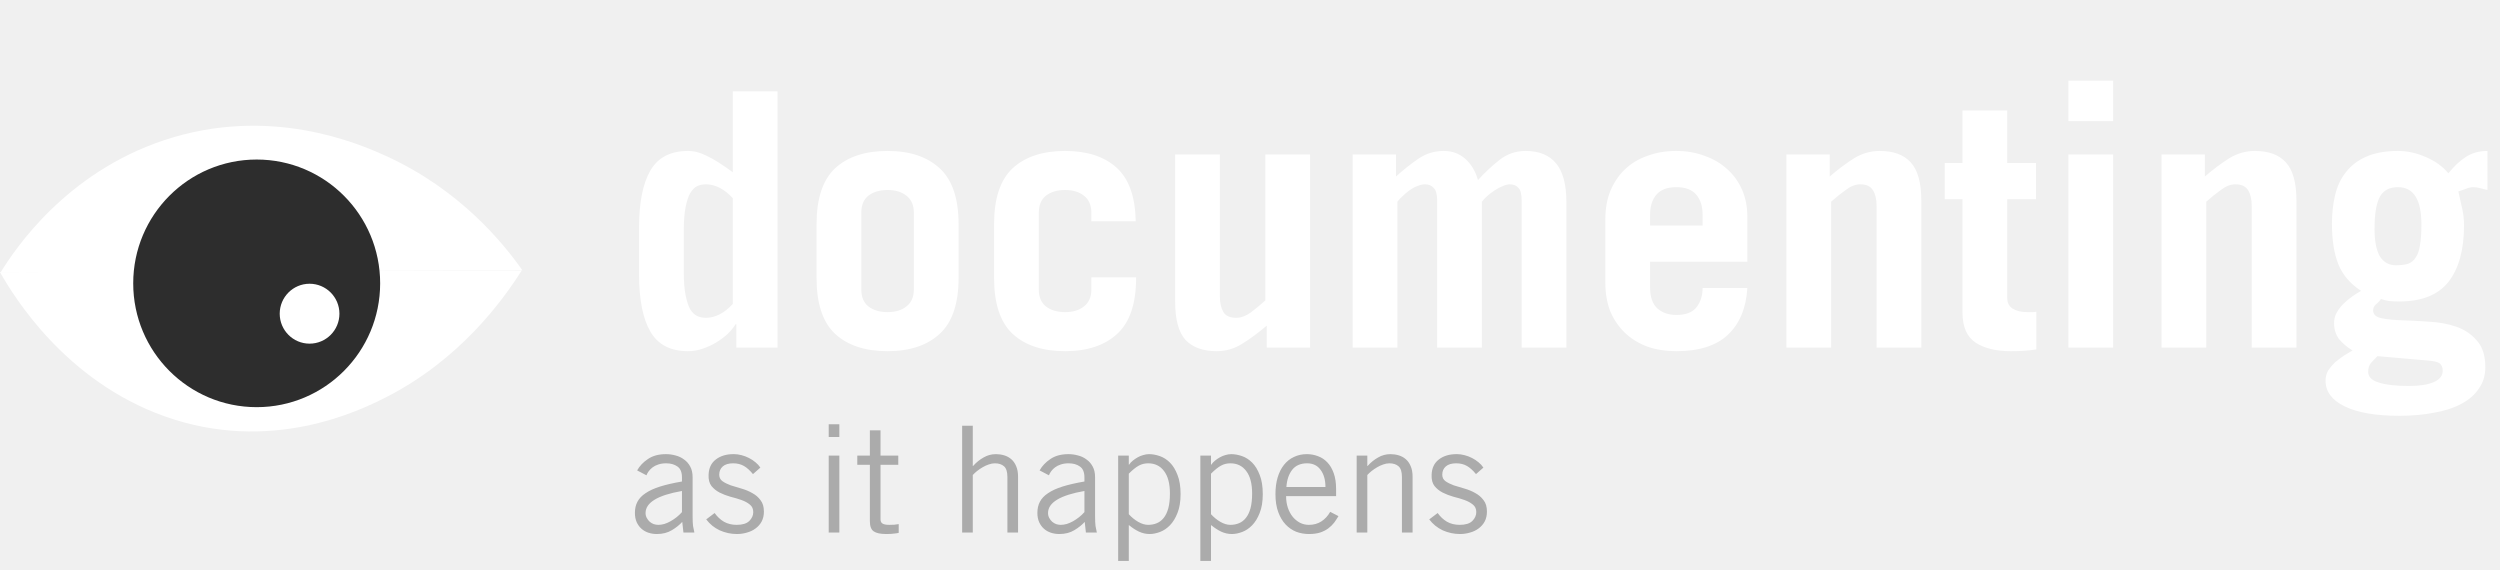
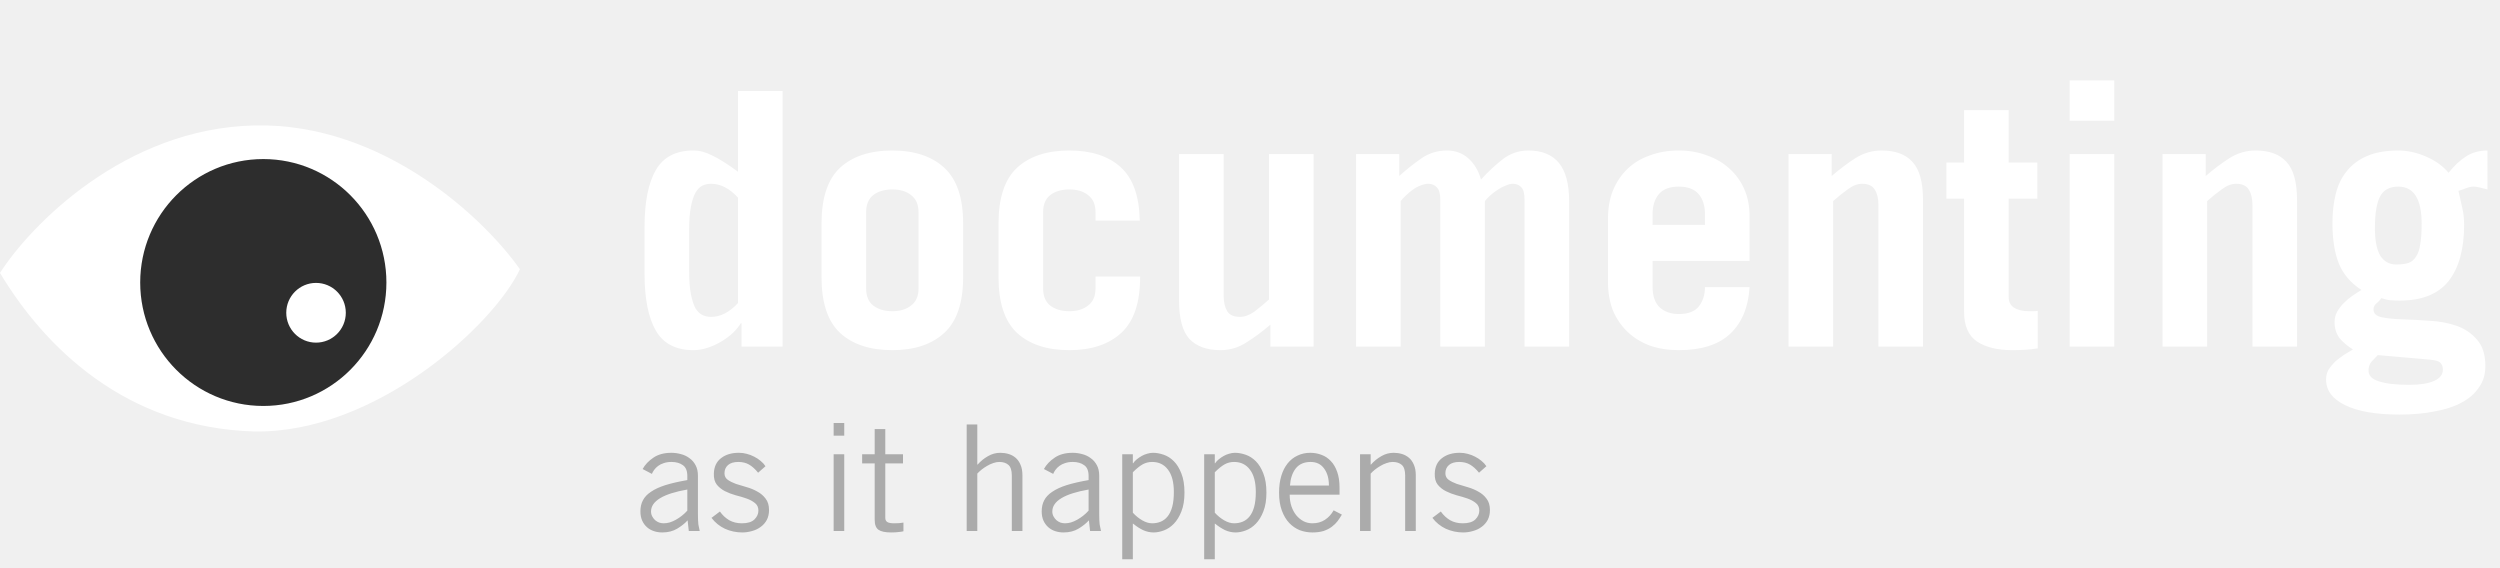
- <svg xmlns="http://www.w3.org/2000/svg" width="338" height="77" viewBox="0 0 338 77" fill="none">
-   <path d="M99.072 26.792C97.92 25.544 96.704 24.92 95.424 24.92C95.008 24.92 94.624 25 94.272 25.16C93.92 25.32 93.6 25.64 93.312 26.12C93.056 26.568 92.848 27.208 92.688 28.04C92.528 28.84 92.448 29.88 92.448 31.16V36.728C92.448 38.04 92.528 39.096 92.688 39.896C92.848 40.696 93.056 41.336 93.312 41.816C93.6 42.264 93.92 42.568 94.272 42.728C94.624 42.888 95.008 42.968 95.424 42.968C96.704 42.968 97.92 42.344 99.072 41.096V26.792ZM99.552 47V43.832H99.456C99.2 44.248 98.848 44.68 98.4 45.128C97.952 45.544 97.44 45.928 96.864 46.28C96.288 46.632 95.664 46.92 94.992 47.144C94.352 47.368 93.696 47.48 93.024 47.48C90.656 47.48 88.96 46.6 87.936 44.84C86.912 43.08 86.4 40.504 86.4 37.112V30.776C86.4 27.384 86.912 24.808 87.936 23.048C88.96 21.288 90.656 20.408 93.024 20.408C93.856 20.408 94.704 20.632 95.568 21.08C96.464 21.496 97.632 22.232 99.072 23.288V12.344L105.12 12.344V47H99.552ZM116.448 39.128C116.448 40.152 116.768 40.92 117.408 41.432C118.08 41.944 118.944 42.2 120 42.2C121.056 42.2 121.904 41.944 122.544 41.432C123.216 40.92 123.552 40.152 123.552 39.128V28.76C123.552 27.736 123.216 26.968 122.544 26.456C121.904 25.944 121.056 25.688 120 25.688C118.944 25.688 118.08 25.944 117.408 26.456C116.768 26.968 116.448 27.736 116.448 28.76V39.128ZM110.4 30.296C110.4 26.84 111.232 24.328 112.896 22.76C114.592 21.192 116.96 20.408 120 20.408C123.008 20.408 125.36 21.192 127.056 22.76C128.752 24.328 129.6 26.84 129.6 30.296V37.592C129.6 41.048 128.752 43.56 127.056 45.128C125.36 46.696 123.008 47.48 120 47.48C116.96 47.48 114.592 46.696 112.896 45.128C111.232 43.56 110.4 41.048 110.4 37.592V30.296ZM147.552 29.912V28.76C147.552 27.736 147.216 26.968 146.544 26.456C145.904 25.944 145.056 25.688 144 25.688C142.944 25.688 142.08 25.944 141.408 26.456C140.768 26.968 140.448 27.736 140.448 28.76V39.128C140.448 40.152 140.768 40.92 141.408 41.432C142.08 41.944 142.944 42.2 144 42.2C145.056 42.2 145.904 41.944 146.544 41.432C147.216 40.92 147.552 40.152 147.552 39.128V37.496L153.6 37.496V37.592C153.6 41.048 152.752 43.56 151.056 45.128C149.36 46.696 147.008 47.48 144 47.48C140.96 47.48 138.592 46.696 136.896 45.128C135.232 43.56 134.4 41.048 134.4 37.592V30.296C134.4 26.84 135.232 24.328 136.896 22.76C138.592 21.192 140.96 20.408 144 20.408C146.976 20.408 149.296 21.16 150.96 22.664C152.624 24.168 153.488 26.584 153.552 29.912H147.552ZM177.12 20.888V47H171.264V44.024C170.144 44.984 169.04 45.8 167.952 46.472C166.896 47.144 165.744 47.48 164.496 47.48C162.64 47.48 161.232 46.968 160.272 45.944C159.344 44.92 158.88 43.192 158.88 40.76V20.888L164.928 20.888V40.088C164.928 40.952 165.088 41.656 165.408 42.2C165.728 42.712 166.304 42.968 167.136 42.968C167.776 42.968 168.432 42.728 169.104 42.248C169.776 41.736 170.432 41.192 171.072 40.616V20.888H177.12ZM182.88 20.888L188.736 20.888V23.864C189.728 22.968 190.736 22.168 191.76 21.464C192.784 20.76 193.936 20.408 195.216 20.408C196.336 20.408 197.296 20.76 198.096 21.464C198.896 22.168 199.472 23.128 199.824 24.344C200.752 23.32 201.728 22.408 202.752 21.608C203.776 20.808 204.944 20.408 206.256 20.408C208.08 20.408 209.456 20.968 210.384 22.088C211.312 23.208 211.776 24.952 211.776 27.32V47H205.728V27.128C205.728 26.264 205.584 25.688 205.296 25.4C205.008 25.08 204.624 24.92 204.144 24.92C203.856 24.92 203.536 25 203.184 25.16C202.832 25.288 202.464 25.48 202.08 25.736C201.728 25.96 201.392 26.216 201.072 26.504C200.784 26.76 200.544 27.016 200.352 27.272V47L194.304 47V27.128C194.304 26.264 194.144 25.688 193.824 25.4C193.536 25.08 193.152 24.92 192.672 24.92C192.352 24.92 192 25 191.616 25.16C191.264 25.288 190.912 25.48 190.56 25.736C190.24 25.96 189.936 26.216 189.648 26.504C189.36 26.76 189.12 27.016 188.928 27.272V47H182.88V20.888ZM230.193 30.488V29.048C230.193 27.896 229.905 26.984 229.329 26.312C228.753 25.64 227.857 25.304 226.641 25.304C225.425 25.304 224.529 25.64 223.953 26.312C223.377 26.984 223.089 27.896 223.089 29.048V30.488L230.193 30.488ZM223.089 35.384V38.84C223.089 40.152 223.425 41.112 224.097 41.72C224.769 42.296 225.617 42.584 226.641 42.584C227.921 42.584 228.833 42.232 229.377 41.528C229.921 40.824 230.193 39.96 230.193 38.936H236.241C236.081 41.656 235.201 43.768 233.601 45.272C232.033 46.744 229.713 47.48 226.641 47.48C225.201 47.48 223.889 47.272 222.705 46.856C221.521 46.408 220.513 45.784 219.681 44.984C218.849 44.184 218.193 43.224 217.713 42.104C217.265 40.952 217.041 39.656 217.041 38.216V29.672C217.041 28.232 217.265 26.952 217.713 25.832C218.193 24.68 218.849 23.704 219.681 22.904C220.513 22.104 221.521 21.496 222.705 21.08C223.889 20.632 225.201 20.408 226.641 20.408C228.049 20.408 229.329 20.632 230.481 21.08C231.665 21.496 232.673 22.088 233.505 22.856C234.369 23.624 235.041 24.552 235.521 25.64C236.001 26.728 236.241 27.944 236.241 29.288V35.384H223.089ZM241.521 47V20.888H247.377V23.864C248.497 22.904 249.585 22.088 250.641 21.416C251.729 20.744 252.897 20.408 254.145 20.408C256.001 20.408 257.393 20.92 258.321 21.944C259.281 22.968 259.761 24.696 259.761 27.128V47H253.713V27.8C253.713 26.936 253.553 26.248 253.233 25.736C252.913 25.192 252.337 24.92 251.505 24.92C250.865 24.92 250.209 25.176 249.537 25.688C248.865 26.168 248.209 26.696 247.569 27.272V47H241.521ZM262.929 26.936V22.04H265.329V14.936L271.377 14.936V22.04L275.265 22.04V26.936L271.377 26.936V40.28C271.377 40.92 271.617 41.4 272.097 41.72C272.609 42.04 273.281 42.2 274.113 42.2C274.337 42.2 274.545 42.2 274.737 42.2C274.929 42.2 275.121 42.184 275.313 42.152V47.24C274.737 47.336 274.161 47.4 273.585 47.432C273.009 47.464 272.433 47.48 271.857 47.48C269.873 47.48 268.289 47.096 267.105 46.328C265.921 45.528 265.329 44.184 265.329 42.296V26.936H262.929ZM279.648 16.376V10.904H285.696V16.376H279.648ZM285.696 20.888V47L279.648 47V20.888H285.696ZM292.239 47V20.888L298.095 20.888V23.864C299.215 22.904 300.303 22.088 301.359 21.416C302.447 20.744 303.615 20.408 304.863 20.408C306.719 20.408 308.111 20.92 309.039 21.944C309.999 22.968 310.479 24.696 310.479 27.128V47H304.431V27.8C304.431 26.936 304.271 26.248 303.951 25.736C303.631 25.192 303.055 24.92 302.223 24.92C301.583 24.92 300.927 25.176 300.255 25.688C299.583 26.168 298.927 26.696 298.287 27.272V47H292.239ZM321.423 48.152C321.103 48.472 320.815 48.776 320.559 49.064C320.303 49.384 320.175 49.784 320.175 50.264C320.175 50.936 320.639 51.416 321.567 51.704C322.527 52.024 323.903 52.184 325.695 52.184C327.135 52.184 328.255 52.008 329.055 51.656C329.855 51.304 330.255 50.792 330.255 50.12C330.255 49.672 330.111 49.336 329.823 49.112C329.567 48.92 328.975 48.792 328.047 48.728L321.423 48.152ZM327.375 30.344C327.375 26.984 326.319 25.304 324.207 25.304C323.055 25.304 322.239 25.736 321.759 26.6C321.279 27.464 321.039 28.92 321.039 30.968C321.039 32.6 321.279 33.832 321.759 34.664C322.271 35.464 322.991 35.864 323.919 35.864C324.559 35.864 325.103 35.8 325.551 35.672C325.999 35.512 326.351 35.224 326.607 34.808C326.895 34.392 327.087 33.832 327.183 33.128C327.311 32.424 327.375 31.496 327.375 30.344ZM336.303 25.688C336.047 25.624 335.727 25.544 335.343 25.448C334.991 25.352 334.687 25.304 334.431 25.304C334.111 25.304 333.791 25.368 333.471 25.496C333.151 25.624 332.783 25.752 332.367 25.88C332.559 26.744 332.735 27.528 332.895 28.232C333.055 28.936 333.135 29.688 333.135 30.488C333.135 33.784 332.431 36.328 331.023 38.12C329.615 39.88 327.407 40.76 324.399 40.76C323.951 40.76 323.535 40.744 323.151 40.712C322.767 40.68 322.351 40.584 321.903 40.424C321.743 40.68 321.519 40.92 321.231 41.144C320.975 41.368 320.847 41.64 320.847 41.96C320.847 42.504 321.215 42.856 321.951 43.016C322.719 43.176 323.663 43.272 324.783 43.304C325.903 43.336 327.119 43.4 328.431 43.496C329.743 43.56 330.959 43.784 332.079 44.168C333.199 44.552 334.127 45.176 334.863 46.04C335.631 46.872 336.015 48.072 336.015 49.64C336.015 50.76 335.727 51.72 335.151 52.52C334.607 53.352 333.823 54.04 332.799 54.584C331.807 55.128 330.591 55.528 329.151 55.784C327.743 56.072 326.159 56.216 324.399 56.216C321.167 56.216 318.687 55.784 316.959 54.92C315.263 54.088 314.415 52.936 314.415 51.464C314.415 50.984 314.527 50.536 314.751 50.12C315.007 49.736 315.311 49.368 315.663 49.016C316.047 48.696 316.447 48.392 316.863 48.104C317.311 47.848 317.711 47.608 318.063 47.384C317.327 46.936 316.719 46.424 316.239 45.848C315.791 45.24 315.567 44.52 315.567 43.688C315.567 43.176 315.679 42.712 315.903 42.296C316.159 41.848 316.463 41.448 316.815 41.096C317.199 40.712 317.599 40.376 318.015 40.088C318.431 39.8 318.831 39.544 319.215 39.32C317.743 38.36 316.719 37.16 316.143 35.72C315.567 34.28 315.279 32.456 315.279 30.248C315.279 28.84 315.423 27.544 315.711 26.36C315.999 25.144 316.495 24.104 317.199 23.24C317.903 22.344 318.815 21.656 319.935 21.176C321.087 20.664 322.511 20.408 324.207 20.408C325.455 20.408 326.703 20.68 327.951 21.224C329.231 21.768 330.255 22.504 331.023 23.432C331.791 22.472 332.575 21.736 333.375 21.224C334.207 20.68 335.183 20.408 336.303 20.408V25.688Z" fill="white" />
-   <path d="M92.2 66.38C88.92 66.953 87.28 67.947 87.28 69.36C87.28 69.6 87.333 69.82 87.44 70.02C87.547 70.22 87.68 70.393 87.84 70.54C88 70.673 88.18 70.78 88.38 70.86C88.593 70.927 88.8 70.96 89 70.96C89.253 70.96 89.527 70.92 89.82 70.84C90.113 70.747 90.4 70.62 90.68 70.46C90.96 70.3 91.227 70.12 91.48 69.92C91.747 69.707 91.987 69.48 92.2 69.24V66.38ZM86.14 63.6C86.473 63 86.96 62.487 87.6 62.06C88.24 61.62 89.053 61.4 90.04 61.4C90.48 61.4 90.913 61.46 91.34 61.58C91.767 61.687 92.147 61.867 92.48 62.12C92.827 62.36 93.107 62.68 93.32 63.08C93.533 63.467 93.64 63.947 93.64 64.52V69.76C93.64 70.333 93.66 70.787 93.7 71.12C93.753 71.44 93.813 71.733 93.88 72H92.4L92.24 70.56C91.88 70.96 91.413 71.333 90.84 71.68C90.267 72.027 89.587 72.2 88.8 72.2C88.4 72.2 88.02 72.14 87.66 72.02C87.3 71.9 86.987 71.72 86.72 71.48C86.453 71.24 86.24 70.947 86.08 70.6C85.92 70.24 85.84 69.82 85.84 69.34C85.84 68.767 85.953 68.267 86.18 67.84C86.407 67.4 86.773 67.013 87.28 66.68C87.787 66.333 88.44 66.033 89.24 65.78C90.053 65.527 91.04 65.3 92.2 65.1V64.54C92.2 63.847 92 63.36 91.6 63.08C91.2 62.787 90.687 62.64 90.06 62.64C89.66 62.64 89.307 62.693 89 62.8C88.707 62.893 88.453 63.02 88.24 63.18C88.027 63.34 87.847 63.52 87.7 63.72C87.567 63.907 87.467 64.087 87.4 64.26L86.14 63.6ZM96.62 69.36C96.967 69.853 97.387 70.247 97.88 70.54C98.373 70.82 98.947 70.96 99.6 70.96C100.373 70.96 100.94 70.787 101.3 70.44C101.66 70.08 101.84 69.68 101.84 69.24C101.84 68.8 101.687 68.46 101.38 68.22C101.073 67.967 100.693 67.76 100.24 67.6C99.787 67.44 99.293 67.293 98.76 67.16C98.24 67.013 97.753 66.827 97.3 66.6C96.86 66.373 96.493 66.08 96.2 65.72C95.907 65.347 95.773 64.84 95.8 64.2C95.827 63.293 96.153 62.6 96.78 62.12C97.42 61.627 98.24 61.387 99.24 61.4C99.573 61.4 99.913 61.447 100.26 61.54C100.62 61.633 100.953 61.76 101.26 61.92C101.58 62.08 101.873 62.273 102.14 62.5C102.407 62.713 102.627 62.953 102.8 63.22L101.8 64.1C101.4 63.607 100.993 63.24 100.58 63C100.167 62.76 99.68 62.64 99.12 62.64C98.507 62.64 98.04 62.78 97.72 63.06C97.4 63.34 97.24 63.713 97.24 64.18C97.24 64.553 97.387 64.847 97.68 65.06C97.987 65.273 98.36 65.46 98.8 65.62C99.253 65.767 99.74 65.913 100.26 66.06C100.78 66.207 101.26 66.407 101.7 66.66C102.153 66.9 102.527 67.22 102.82 67.62C103.127 68.007 103.28 68.52 103.28 69.16C103.28 69.667 103.18 70.113 102.98 70.5C102.78 70.873 102.507 71.187 102.16 71.44C101.827 71.693 101.44 71.88 101 72C100.56 72.133 100.107 72.2 99.64 72.2C98.827 72.2 98.047 72.033 97.3 71.7C96.567 71.353 95.96 70.86 95.48 70.22L96.62 69.36ZM113.48 57.36V59.08H112.04V57.36H113.48ZM112.04 61.6L113.48 61.6V72H112.04V61.6ZM117.607 61.6V58.18H119.047V61.6H121.447V62.84H119.047V70.24C119.047 70.48 119.134 70.66 119.307 70.78C119.494 70.9 119.8 70.96 120.227 70.96C120.467 70.96 120.694 70.953 120.907 70.94C121.12 70.913 121.32 70.887 121.507 70.86V72.04C121.374 72.08 121.167 72.113 120.887 72.14C120.607 72.18 120.254 72.2 119.827 72.2C119.04 72.2 118.474 72.08 118.127 71.84C117.78 71.6 117.607 71.147 117.607 70.48V62.84H115.907V61.6H117.607ZM131.521 57.56V63H131.561C131.974 62.533 132.441 62.153 132.961 61.86C133.481 61.553 134.041 61.4 134.641 61.4C135.027 61.4 135.401 61.453 135.761 61.56C136.121 61.667 136.441 61.84 136.721 62.08C137.001 62.32 137.221 62.633 137.381 63.02C137.554 63.407 137.641 63.88 137.641 64.44V72H136.201V64.48C136.201 63.787 136.047 63.307 135.741 63.04C135.434 62.773 135.021 62.64 134.501 62.64C134.234 62.64 133.954 62.693 133.661 62.8C133.381 62.893 133.107 63.02 132.841 63.18C132.587 63.327 132.341 63.493 132.101 63.68C131.874 63.867 131.681 64.047 131.521 64.22V72H130.081V57.56H131.521ZM146.614 66.38C143.334 66.953 141.694 67.947 141.694 69.36C141.694 69.6 141.747 69.82 141.854 70.02C141.961 70.22 142.094 70.393 142.254 70.54C142.414 70.673 142.594 70.78 142.794 70.86C143.007 70.927 143.214 70.96 143.414 70.96C143.667 70.96 143.941 70.92 144.234 70.84C144.527 70.747 144.814 70.62 145.094 70.46C145.374 70.3 145.641 70.12 145.894 69.92C146.161 69.707 146.401 69.48 146.614 69.24V66.38ZM140.554 63.6C140.887 63 141.374 62.487 142.014 62.06C142.654 61.62 143.467 61.4 144.454 61.4C144.894 61.4 145.327 61.46 145.754 61.58C146.181 61.687 146.561 61.867 146.894 62.12C147.241 62.36 147.521 62.68 147.734 63.08C147.947 63.467 148.054 63.947 148.054 64.52V69.76C148.054 70.333 148.074 70.787 148.114 71.12C148.167 71.44 148.227 71.733 148.294 72H146.814L146.654 70.56C146.294 70.96 145.827 71.333 145.254 71.68C144.681 72.027 144.001 72.2 143.214 72.2C142.814 72.2 142.434 72.14 142.074 72.02C141.714 71.9 141.401 71.72 141.134 71.48C140.867 71.24 140.654 70.947 140.494 70.6C140.334 70.24 140.254 69.82 140.254 69.34C140.254 68.767 140.367 68.267 140.594 67.84C140.821 67.4 141.187 67.013 141.694 66.68C142.201 66.333 142.854 66.033 143.654 65.78C144.467 65.527 145.454 65.3 146.614 65.1V64.54C146.614 63.847 146.414 63.36 146.014 63.08C145.614 62.787 145.101 62.64 144.474 62.64C144.074 62.64 143.721 62.693 143.414 62.8C143.121 62.893 142.867 63.02 142.654 63.18C142.441 63.34 142.261 63.52 142.114 63.72C141.981 63.907 141.881 64.087 141.814 64.26L140.554 63.6ZM152.614 69.52C153.001 69.947 153.427 70.293 153.894 70.56C154.361 70.827 154.807 70.96 155.234 70.96C155.647 70.96 156.034 70.887 156.394 70.74C156.754 70.593 157.067 70.353 157.334 70.02C157.601 69.687 157.807 69.253 157.954 68.72C158.101 68.173 158.174 67.507 158.174 66.72C158.174 65.387 157.907 64.373 157.374 63.68C156.854 62.987 156.141 62.64 155.234 62.64C154.767 62.64 154.341 62.747 153.954 62.96C153.567 63.173 153.121 63.533 152.614 64.04V69.52ZM151.174 75.84V61.6H152.614V62.82H152.654C152.787 62.62 152.954 62.44 153.154 62.28C153.367 62.107 153.594 61.953 153.834 61.82C154.074 61.687 154.321 61.587 154.574 61.52C154.841 61.44 155.101 61.4 155.354 61.4C155.807 61.4 156.287 61.487 156.794 61.66C157.301 61.833 157.761 62.127 158.174 62.54C158.587 62.953 158.927 63.507 159.194 64.2C159.474 64.893 159.614 65.76 159.614 66.8C159.614 67.813 159.474 68.667 159.194 69.36C158.927 70.04 158.587 70.593 158.174 71.02C157.774 71.433 157.327 71.733 156.834 71.92C156.341 72.107 155.874 72.2 155.434 72.2C154.941 72.2 154.461 72.093 153.994 71.88C153.527 71.653 153.094 71.373 152.694 71.04L152.614 71V75.84H151.174ZM163.727 69.52C164.114 69.947 164.541 70.293 165.007 70.56C165.474 70.827 165.921 70.96 166.347 70.96C166.761 70.96 167.147 70.887 167.507 70.74C167.867 70.593 168.181 70.353 168.447 70.02C168.714 69.687 168.921 69.253 169.067 68.72C169.214 68.173 169.287 67.507 169.287 66.72C169.287 65.387 169.021 64.373 168.487 63.68C167.967 62.987 167.254 62.64 166.347 62.64C165.881 62.64 165.454 62.747 165.067 62.96C164.681 63.173 164.234 63.533 163.727 64.04V69.52ZM162.287 75.84V61.6H163.727V62.82H163.767C163.901 62.62 164.067 62.44 164.267 62.28C164.481 62.107 164.707 61.953 164.947 61.82C165.187 61.687 165.434 61.587 165.687 61.52C165.954 61.44 166.214 61.4 166.467 61.4C166.921 61.4 167.401 61.487 167.907 61.66C168.414 61.833 168.874 62.127 169.287 62.54C169.701 62.953 170.041 63.507 170.307 64.2C170.587 64.893 170.727 65.76 170.727 66.8C170.727 67.813 170.587 68.667 170.307 69.36C170.041 70.04 169.701 70.593 169.287 71.02C168.887 71.433 168.441 71.733 167.947 71.92C167.454 72.107 166.987 72.2 166.547 72.2C166.054 72.2 165.574 72.093 165.107 71.88C164.641 71.653 164.207 71.373 163.807 71.04L163.727 71V75.84H162.287ZM179.201 65.84C179.201 64.88 178.981 64.107 178.541 63.52C178.114 62.933 177.507 62.64 176.721 62.64C175.841 62.64 175.167 62.933 174.701 63.52C174.247 64.107 173.987 64.88 173.921 65.84H179.201ZM180.961 69.78C180.787 70.073 180.594 70.367 180.381 70.66C180.167 70.94 179.901 71.2 179.581 71.44C179.274 71.667 178.907 71.853 178.481 72C178.054 72.133 177.547 72.2 176.961 72.2C176.374 72.2 175.807 72.1 175.261 71.9C174.727 71.687 174.247 71.36 173.821 70.92C173.407 70.48 173.074 69.92 172.821 69.24C172.567 68.56 172.441 67.747 172.441 66.8C172.441 65.96 172.541 65.207 172.741 64.54C172.941 63.873 173.227 63.307 173.601 62.84C173.974 62.373 174.421 62.02 174.941 61.78C175.461 61.527 176.041 61.4 176.681 61.4C177.214 61.4 177.721 61.493 178.201 61.68C178.681 61.853 179.101 62.133 179.461 62.52C179.821 62.893 180.107 63.38 180.321 63.98C180.534 64.58 180.641 65.293 180.641 66.12V67.08H173.881C173.881 67.653 173.961 68.18 174.121 68.66C174.281 69.127 174.501 69.533 174.781 69.88C175.061 70.213 175.387 70.48 175.761 70.68C176.134 70.867 176.534 70.96 176.961 70.96C177.601 70.96 178.161 70.807 178.641 70.5C179.134 70.18 179.534 69.747 179.841 69.2L180.961 69.78ZM184.861 61.6V63H184.901C185.314 62.533 185.781 62.153 186.301 61.86C186.821 61.553 187.381 61.4 187.981 61.4C188.367 61.4 188.741 61.453 189.101 61.56C189.461 61.667 189.781 61.84 190.061 62.08C190.341 62.32 190.561 62.633 190.721 63.02C190.894 63.407 190.981 63.88 190.981 64.44V72H189.541V64.48C189.541 63.787 189.387 63.307 189.081 63.04C188.774 62.773 188.361 62.64 187.841 62.64C187.574 62.64 187.294 62.693 187.001 62.8C186.721 62.893 186.447 63.02 186.181 63.18C185.927 63.327 185.681 63.493 185.441 63.68C185.214 63.867 185.021 64.047 184.861 64.22V72H183.421V61.6H184.861ZM194.374 69.36C194.721 69.853 195.141 70.247 195.634 70.54C196.127 70.82 196.701 70.96 197.354 70.96C198.127 70.96 198.694 70.787 199.054 70.44C199.414 70.08 199.594 69.68 199.594 69.24C199.594 68.8 199.441 68.46 199.134 68.22C198.827 67.967 198.447 67.76 197.994 67.6C197.541 67.44 197.047 67.293 196.514 67.16C195.994 67.013 195.507 66.827 195.054 66.6C194.614 66.373 194.247 66.08 193.954 65.72C193.661 65.347 193.527 64.84 193.554 64.2C193.581 63.293 193.907 62.6 194.534 62.12C195.174 61.627 195.994 61.387 196.994 61.4C197.327 61.4 197.667 61.447 198.014 61.54C198.374 61.633 198.707 61.76 199.014 61.92C199.334 62.08 199.627 62.273 199.894 62.5C200.161 62.713 200.381 62.953 200.554 63.22L199.554 64.1C199.154 63.607 198.747 63.24 198.334 63C197.921 62.76 197.434 62.64 196.874 62.64C196.261 62.64 195.794 62.78 195.474 63.06C195.154 63.34 194.994 63.713 194.994 64.18C194.994 64.553 195.141 64.847 195.434 65.06C195.741 65.273 196.114 65.46 196.554 65.62C197.007 65.767 197.494 65.913 198.014 66.06C198.534 66.207 199.014 66.407 199.454 66.66C199.907 66.9 200.281 67.22 200.574 67.62C200.881 68.007 201.034 68.52 201.034 69.16C201.034 69.667 200.934 70.113 200.734 70.5C200.534 70.873 200.261 71.187 199.914 71.44C199.581 71.693 199.194 71.88 198.754 72C198.314 72.133 197.861 72.2 197.394 72.2C196.581 72.2 195.801 72.033 195.054 71.7C194.321 71.353 193.714 70.86 193.234 70.22L194.374 69.36Z" fill="#ABABAB" />
-   <path d="M0.066 36.858C2.008 33.693 8.854 23.41 22.157 18.966C36.462 14.187 48.493 19.413 52.149 21.072C62.202 25.631 68.059 32.9 70.62 36.531" fill="white" />
-   <path d="M0 36.796C1.966 40.259 8.888 51.502 22.221 56.274C36.559 61.406 48.547 55.561 52.19 53.708C62.205 48.613 68.006 40.575 70.537 36.562" fill="white" />
-   <path d="M34.704 52.6C42.572 52.6 48.949 46.201 48.949 38.308C48.949 30.415 42.572 24.017 34.704 24.017C26.837 24.017 20.459 30.415 20.459 38.308C20.459 46.201 26.837 52.6 34.704 52.6Z" fill="#2D2D2D" stroke="#2D2D2D" stroke-width="4.896" stroke-miterlimit="10" />
-   <path d="M34.494 46.426C39.104 46.426 42.841 42.677 42.841 38.052C42.841 33.428 39.104 29.678 34.494 29.678C29.884 29.678 26.148 33.428 26.148 38.052C26.148 42.677 29.884 46.426 34.494 46.426Z" fill="#2D2D2D" />
-   <path d="M41.854 46.462C44.084 46.462 45.891 44.649 45.891 42.412C45.891 40.175 44.084 38.362 41.854 38.362C39.625 38.362 37.817 40.175 37.817 42.412C37.817 44.649 39.625 46.462 41.854 46.462Z" fill="white" />
+ <svg xmlns="http://www.w3.org/2000/svg" width="339" height="77" viewBox="0 0 339 77" fill="none">
+   <path d="M100.072 26.792C98.92 25.544 97.704 24.92 96.424 24.92C96.008 24.92 95.624 25 95.272 25.16C94.92 25.32 94.6 25.64 94.312 26.12C94.056 26.568 93.848 27.208 93.688 28.04C93.528 28.84 93.448 29.88 93.448 31.16V36.728C93.448 38.04 93.528 39.096 93.688 39.896C93.848 40.696 94.056 41.336 94.312 41.816C94.6 42.264 94.92 42.568 95.272 42.728C95.624 42.888 96.008 42.968 96.424 42.968C97.704 42.968 98.92 42.344 100.072 41.096V26.792ZM100.552 47V43.832H100.456C100.2 44.248 99.848 44.68 99.4 45.128C98.952 45.544 98.44 45.928 97.864 46.28C97.288 46.632 96.664 46.92 95.992 47.144C95.352 47.368 94.696 47.48 94.024 47.48C91.656 47.48 89.96 46.6 88.936 44.84C87.912 43.08 87.4 40.504 87.4 37.112V30.776C87.4 27.384 87.912 24.808 88.936 23.048C89.96 21.288 91.656 20.408 94.024 20.408C94.856 20.408 95.704 20.632 96.568 21.08C97.464 21.496 98.632 22.232 100.072 23.288V12.344L106.12 12.344V47H100.552ZM117.448 39.128C117.448 40.152 117.768 40.92 118.408 41.432C119.08 41.944 119.944 42.2 121 42.2C122.056 42.2 122.904 41.944 123.544 41.432C124.216 40.92 124.552 40.152 124.552 39.128V28.76C124.552 27.736 124.216 26.968 123.544 26.456C122.904 25.944 122.056 25.688 121 25.688C119.944 25.688 119.08 25.944 118.408 26.456C117.768 26.968 117.448 27.736 117.448 28.76V39.128ZM111.4 30.296C111.4 26.84 112.232 24.328 113.896 22.76C115.592 21.192 117.96 20.408 121 20.408C124.008 20.408 126.36 21.192 128.056 22.76C129.752 24.328 130.6 26.84 130.6 30.296V37.592C130.6 41.048 129.752 43.56 128.056 45.128C126.36 46.696 124.008 47.48 121 47.48C117.96 47.48 115.592 46.696 113.896 45.128C112.232 43.56 111.4 41.048 111.4 37.592V30.296ZM148.552 29.912V28.76C148.552 27.736 148.216 26.968 147.544 26.456C146.904 25.944 146.056 25.688 145 25.688C143.944 25.688 143.08 25.944 142.408 26.456C141.768 26.968 141.448 27.736 141.448 28.76V39.128C141.448 40.152 141.768 40.92 142.408 41.432C143.08 41.944 143.944 42.2 145 42.2C146.056 42.2 146.904 41.944 147.544 41.432C148.216 40.92 148.552 40.152 148.552 39.128V37.496L154.6 37.496V37.592C154.6 41.048 153.752 43.56 152.056 45.128C150.36 46.696 148.008 47.48 145 47.48C141.96 47.48 139.592 46.696 137.896 45.128C136.232 43.56 135.4 41.048 135.4 37.592V30.296C135.4 26.84 136.232 24.328 137.896 22.76C139.592 21.192 141.96 20.408 145 20.408C147.976 20.408 150.296 21.16 151.96 22.664C153.624 24.168 154.488 26.584 154.552 29.912H148.552ZM178.12 20.888V47H172.264V44.024C171.144 44.984 170.04 45.8 168.952 46.472C167.896 47.144 166.744 47.48 165.496 47.48C163.64 47.48 162.232 46.968 161.272 45.944C160.344 44.92 159.88 43.192 159.88 40.76V20.888L165.928 20.888V40.088C165.928 40.952 166.088 41.656 166.408 42.2C166.728 42.712 167.304 42.968 168.136 42.968C168.776 42.968 169.432 42.728 170.104 42.248C170.776 41.736 171.432 41.192 172.072 40.616V20.888H178.12ZM183.88 20.888L189.736 20.888V23.864C190.728 22.968 191.736 22.168 192.76 21.464C193.784 20.76 194.936 20.408 196.216 20.408C197.336 20.408 198.296 20.76 199.096 21.464C199.896 22.168 200.472 23.128 200.824 24.344C201.752 23.32 202.728 22.408 203.752 21.608C204.776 20.808 205.944 20.408 207.256 20.408C209.08 20.408 210.456 20.968 211.384 22.088C212.312 23.208 212.776 24.952 212.776 27.32V47H206.728V27.128C206.728 26.264 206.584 25.688 206.296 25.4C206.008 25.08 205.624 24.92 205.144 24.92C204.856 24.92 204.536 25 204.184 25.16C203.832 25.288 203.464 25.48 203.08 25.736C202.728 25.96 202.392 26.216 202.072 26.504C201.784 26.76 201.544 27.016 201.352 27.272V47L195.304 47V27.128C195.304 26.264 195.144 25.688 194.824 25.4C194.536 25.08 194.152 24.92 193.672 24.92C193.352 24.92 193 25 192.616 25.16C192.264 25.288 191.912 25.48 191.56 25.736C191.24 25.96 190.936 26.216 190.648 26.504C190.36 26.76 190.12 27.016 189.928 27.272V47H183.88V20.888ZM231.193 30.488V29.048C231.193 27.896 230.905 26.984 230.329 26.312C229.753 25.64 228.857 25.304 227.641 25.304C226.425 25.304 225.529 25.64 224.953 26.312C224.377 26.984 224.089 27.896 224.089 29.048V30.488L231.193 30.488ZM224.089 35.384V38.84C224.089 40.152 224.425 41.112 225.097 41.72C225.769 42.296 226.617 42.584 227.641 42.584C228.921 42.584 229.833 42.232 230.377 41.528C230.921 40.824 231.193 39.96 231.193 38.936H237.241C237.081 41.656 236.201 43.768 234.601 45.272C233.033 46.744 230.713 47.48 227.641 47.48C226.201 47.48 224.889 47.272 223.705 46.856C222.521 46.408 221.513 45.784 220.681 44.984C219.849 44.184 219.193 43.224 218.713 42.104C218.265 40.952 218.041 39.656 218.041 38.216V29.672C218.041 28.232 218.265 26.952 218.713 25.832C219.193 24.68 219.849 23.704 220.681 22.904C221.513 22.104 222.521 21.496 223.705 21.08C224.889 20.632 226.201 20.408 227.641 20.408C229.049 20.408 230.329 20.632 231.481 21.08C232.665 21.496 233.673 22.088 234.505 22.856C235.369 23.624 236.041 24.552 236.521 25.64C237.001 26.728 237.241 27.944 237.241 29.288V35.384H224.089ZM242.521 47V20.888H248.377V23.864C249.497 22.904 250.585 22.088 251.641 21.416C252.729 20.744 253.897 20.408 255.145 20.408C257.001 20.408 258.393 20.92 259.321 21.944C260.281 22.968 260.761 24.696 260.761 27.128V47H254.713V27.8C254.713 26.936 254.553 26.248 254.233 25.736C253.913 25.192 253.337 24.92 252.505 24.92C251.865 24.92 251.209 25.176 250.537 25.688C249.865 26.168 249.209 26.696 248.569 27.272V47H242.521ZM263.929 26.936V22.04H266.329V14.936L272.377 14.936V22.04L276.265 22.04V26.936L272.377 26.936V40.28C272.377 40.92 272.617 41.4 273.097 41.72C273.609 42.04 274.281 42.2 275.113 42.2C275.337 42.2 275.545 42.2 275.737 42.2C275.929 42.2 276.121 42.184 276.313 42.152V47.24C275.737 47.336 275.161 47.4 274.585 47.432C274.009 47.464 273.433 47.48 272.857 47.48C270.873 47.48 269.289 47.096 268.105 46.328C266.921 45.528 266.329 44.184 266.329 42.296V26.936H263.929ZM280.648 16.376V10.904H286.696V16.376H280.648ZM286.696 20.888V47L280.648 47V20.888H286.696ZM293.239 47V20.888L299.095 20.888V23.864C300.215 22.904 301.303 22.088 302.359 21.416C303.447 20.744 304.615 20.408 305.863 20.408C307.719 20.408 309.111 20.92 310.039 21.944C310.999 22.968 311.479 24.696 311.479 27.128V47H305.431V27.8C305.431 26.936 305.271 26.248 304.951 25.736C304.631 25.192 304.055 24.92 303.223 24.92C302.583 24.92 301.927 25.176 301.255 25.688C300.583 26.168 299.927 26.696 299.287 27.272V47H293.239ZM322.423 48.152C322.103 48.472 321.815 48.776 321.559 49.064C321.303 49.384 321.175 49.784 321.175 50.264C321.175 50.936 321.639 51.416 322.567 51.704C323.527 52.024 324.903 52.184 326.695 52.184C328.135 52.184 329.255 52.008 330.055 51.656C330.855 51.304 331.255 50.792 331.255 50.12C331.255 49.672 331.111 49.336 330.823 49.112C330.567 48.92 329.975 48.792 329.047 48.728L322.423 48.152ZM328.375 30.344C328.375 26.984 327.319 25.304 325.207 25.304C324.055 25.304 323.239 25.736 322.759 26.6C322.279 27.464 322.039 28.92 322.039 30.968C322.039 32.6 322.279 33.832 322.759 34.664C323.271 35.464 323.991 35.864 324.919 35.864C325.559 35.864 326.103 35.8 326.551 35.672C326.999 35.512 327.351 35.224 327.607 34.808C327.895 34.392 328.087 33.832 328.183 33.128C328.311 32.424 328.375 31.496 328.375 30.344ZM337.303 25.688C337.047 25.624 336.727 25.544 336.343 25.448C335.991 25.352 335.687 25.304 335.431 25.304C335.111 25.304 334.791 25.368 334.471 25.496C334.151 25.624 333.783 25.752 333.367 25.88C333.559 26.744 333.735 27.528 333.895 28.232C334.055 28.936 334.135 29.688 334.135 30.488C334.135 33.784 333.431 36.328 332.023 38.12C330.615 39.88 328.407 40.76 325.399 40.76C324.951 40.76 324.535 40.744 324.151 40.712C323.767 40.68 323.351 40.584 322.903 40.424C322.743 40.68 322.519 40.92 322.231 41.144C321.975 41.368 321.847 41.64 321.847 41.96C321.847 42.504 322.215 42.856 322.951 43.016C323.719 43.176 324.663 43.272 325.783 43.304C326.903 43.336 328.119 43.4 329.431 43.496C330.743 43.56 331.959 43.784 333.079 44.168C334.199 44.552 335.127 45.176 335.863 46.04C336.631 46.872 337.015 48.072 337.015 49.64C337.015 50.76 336.727 51.72 336.151 52.52C335.607 53.352 334.823 54.04 333.799 54.584C332.807 55.128 331.591 55.528 330.151 55.784C328.743 56.072 327.159 56.216 325.399 56.216C322.167 56.216 319.687 55.784 317.959 54.92C316.263 54.088 315.415 52.936 315.415 51.464C315.415 50.984 315.527 50.536 315.751 50.12C316.007 49.736 316.311 49.368 316.663 49.016C317.047 48.696 317.447 48.392 317.863 48.104C318.311 47.848 318.711 47.608 319.063 47.384C318.327 46.936 317.719 46.424 317.239 45.848C316.791 45.24 316.567 44.52 316.567 43.688C316.567 43.176 316.679 42.712 316.903 42.296C317.159 41.848 317.463 41.448 317.815 41.096C318.199 40.712 318.599 40.376 319.015 40.088C319.431 39.8 319.831 39.544 320.215 39.32C318.743 38.36 317.719 37.16 317.143 35.72C316.567 34.28 316.279 32.456 316.279 30.248C316.279 28.84 316.423 27.544 316.711 26.36C316.999 25.144 317.495 24.104 318.199 23.24C318.903 22.344 319.815 21.656 320.935 21.176C322.087 20.664 323.511 20.408 325.207 20.408C326.455 20.408 327.703 20.68 328.951 21.224C330.231 21.768 331.255 22.504 332.023 23.432C332.791 22.472 333.575 21.736 334.375 21.224C335.207 20.68 336.183 20.408 337.303 20.408V25.688Z" fill="white" />
+   <path d="M93.2 66.38C89.92 66.953 88.28 67.947 88.28 69.36C88.28 69.6 88.333 69.82 88.44 70.02C88.547 70.22 88.68 70.393 88.84 70.54C89 70.673 89.18 70.78 89.38 70.86C89.593 70.927 89.8 70.96 90 70.96C90.253 70.96 90.527 70.92 90.82 70.84C91.113 70.747 91.4 70.62 91.68 70.46C91.96 70.3 92.227 70.12 92.48 69.92C92.747 69.707 92.987 69.48 93.2 69.24V66.38ZM87.14 63.6C87.473 63 87.96 62.487 88.6 62.06C89.24 61.62 90.053 61.4 91.04 61.4C91.48 61.4 91.913 61.46 92.34 61.58C92.767 61.687 93.147 61.867 93.48 62.12C93.827 62.36 94.107 62.68 94.32 63.08C94.533 63.467 94.64 63.947 94.64 64.52V69.76C94.64 70.333 94.66 70.787 94.7 71.12C94.753 71.44 94.813 71.733 94.88 72H93.4L93.24 70.56C92.88 70.96 92.413 71.333 91.84 71.68C91.267 72.027 90.587 72.2 89.8 72.2C89.4 72.2 89.02 72.14 88.66 72.02C88.3 71.9 87.987 71.72 87.72 71.48C87.453 71.24 87.24 70.947 87.08 70.6C86.92 70.24 86.84 69.82 86.84 69.34C86.84 68.767 86.953 68.267 87.18 67.84C87.407 67.4 87.773 67.013 88.28 66.68C88.787 66.333 89.44 66.033 90.24 65.78C91.053 65.527 92.04 65.3 93.2 65.1V64.54C93.2 63.847 93 63.36 92.6 63.08C92.2 62.787 91.687 62.64 91.06 62.64C90.66 62.64 90.307 62.693 90 62.8C89.707 62.893 89.453 63.02 89.24 63.18C89.027 63.34 88.847 63.52 88.7 63.72C88.567 63.907 88.467 64.087 88.4 64.26L87.14 63.6ZM97.62 69.36C97.967 69.853 98.387 70.247 98.88 70.54C99.373 70.82 99.947 70.96 100.6 70.96C101.373 70.96 101.94 70.787 102.3 70.44C102.66 70.08 102.84 69.68 102.84 69.24C102.84 68.8 102.687 68.46 102.38 68.22C102.073 67.967 101.693 67.76 101.24 67.6C100.787 67.44 100.293 67.293 99.76 67.16C99.24 67.013 98.753 66.827 98.3 66.6C97.86 66.373 97.493 66.08 97.2 65.72C96.907 65.347 96.773 64.84 96.8 64.2C96.827 63.293 97.153 62.6 97.78 62.12C98.42 61.627 99.24 61.387 100.24 61.4C100.573 61.4 100.913 61.447 101.26 61.54C101.62 61.633 101.953 61.76 102.26 61.92C102.58 62.08 102.873 62.273 103.14 62.5C103.407 62.713 103.627 62.953 103.8 63.22L102.8 64.1C102.4 63.607 101.993 63.24 101.58 63C101.167 62.76 100.68 62.64 100.12 62.64C99.507 62.64 99.04 62.78 98.72 63.06C98.4 63.34 98.24 63.713 98.24 64.18C98.24 64.553 98.387 64.847 98.68 65.06C98.987 65.273 99.36 65.46 99.8 65.62C100.253 65.767 100.74 65.913 101.26 66.06C101.78 66.207 102.26 66.407 102.7 66.66C103.153 66.9 103.527 67.22 103.82 67.62C104.127 68.007 104.28 68.52 104.28 69.16C104.28 69.667 104.18 70.113 103.98 70.5C103.78 70.873 103.507 71.187 103.16 71.44C102.827 71.693 102.44 71.88 102 72C101.56 72.133 101.107 72.2 100.64 72.2C99.827 72.2 99.047 72.033 98.3 71.7C97.567 71.353 96.96 70.86 96.48 70.22L97.62 69.36ZM114.48 57.36V59.08H113.04V57.36H114.48ZM113.04 61.6L114.48 61.6V72H113.04V61.6ZM118.607 61.6V58.18H120.047V61.6H122.447V62.84H120.047V70.24C120.047 70.48 120.134 70.66 120.307 70.78C120.494 70.9 120.8 70.96 121.227 70.96C121.467 70.96 121.694 70.953 121.907 70.94C122.12 70.913 122.32 70.887 122.507 70.86V72.04C122.374 72.08 122.167 72.113 121.887 72.14C121.607 72.18 121.254 72.2 120.827 72.2C120.04 72.2 119.474 72.08 119.127 71.84C118.78 71.6 118.607 71.147 118.607 70.48V62.84H116.907V61.6H118.607ZM132.521 57.56V63H132.561C132.974 62.533 133.441 62.153 133.961 61.86C134.481 61.553 135.041 61.4 135.641 61.4C136.027 61.4 136.401 61.453 136.761 61.56C137.121 61.667 137.441 61.84 137.721 62.08C138.001 62.32 138.221 62.633 138.381 63.02C138.554 63.407 138.641 63.88 138.641 64.44V72H137.201V64.48C137.201 63.787 137.047 63.307 136.741 63.04C136.434 62.773 136.021 62.64 135.501 62.64C135.234 62.64 134.954 62.693 134.661 62.8C134.381 62.893 134.107 63.02 133.841 63.18C133.587 63.327 133.341 63.493 133.101 63.68C132.874 63.867 132.681 64.047 132.521 64.22V72H131.081V57.56H132.521ZM147.614 66.38C144.334 66.953 142.694 67.947 142.694 69.36C142.694 69.6 142.747 69.82 142.854 70.02C142.961 70.22 143.094 70.393 143.254 70.54C143.414 70.673 143.594 70.78 143.794 70.86C144.007 70.927 144.214 70.96 144.414 70.96C144.667 70.96 144.941 70.92 145.234 70.84C145.527 70.747 145.814 70.62 146.094 70.46C146.374 70.3 146.641 70.12 146.894 69.92C147.161 69.707 147.401 69.48 147.614 69.24V66.38ZM141.554 63.6C141.887 63 142.374 62.487 143.014 62.06C143.654 61.62 144.467 61.4 145.454 61.4C145.894 61.4 146.327 61.46 146.754 61.58C147.181 61.687 147.561 61.867 147.894 62.12C148.241 62.36 148.521 62.68 148.734 63.08C148.947 63.467 149.054 63.947 149.054 64.52V69.76C149.054 70.333 149.074 70.787 149.114 71.12C149.167 71.44 149.227 71.733 149.294 72H147.814L147.654 70.56C147.294 70.96 146.827 71.333 146.254 71.68C145.681 72.027 145.001 72.2 144.214 72.2C143.814 72.2 143.434 72.14 143.074 72.02C142.714 71.9 142.401 71.72 142.134 71.48C141.867 71.24 141.654 70.947 141.494 70.6C141.334 70.24 141.254 69.82 141.254 69.34C141.254 68.767 141.367 68.267 141.594 67.84C141.821 67.4 142.187 67.013 142.694 66.68C143.201 66.333 143.854 66.033 144.654 65.78C145.467 65.527 146.454 65.3 147.614 65.1V64.54C147.614 63.847 147.414 63.36 147.014 63.08C146.614 62.787 146.101 62.64 145.474 62.64C145.074 62.64 144.721 62.693 144.414 62.8C144.121 62.893 143.867 63.02 143.654 63.18C143.441 63.34 143.261 63.52 143.114 63.72C142.981 63.907 142.881 64.087 142.814 64.26L141.554 63.6ZM153.614 69.52C154.001 69.947 154.427 70.293 154.894 70.56C155.361 70.827 155.807 70.96 156.234 70.96C156.647 70.96 157.034 70.887 157.394 70.74C157.754 70.593 158.067 70.353 158.334 70.02C158.601 69.687 158.807 69.253 158.954 68.72C159.101 68.173 159.174 67.507 159.174 66.72C159.174 65.387 158.907 64.373 158.374 63.68C157.854 62.987 157.141 62.64 156.234 62.64C155.767 62.64 155.341 62.747 154.954 62.96C154.567 63.173 154.121 63.533 153.614 64.04V69.52ZM152.174 75.84V61.6H153.614V62.82H153.654C153.787 62.62 153.954 62.44 154.154 62.28C154.367 62.107 154.594 61.953 154.834 61.82C155.074 61.687 155.321 61.587 155.574 61.52C155.841 61.44 156.101 61.4 156.354 61.4C156.807 61.4 157.287 61.487 157.794 61.66C158.301 61.833 158.761 62.127 159.174 62.54C159.587 62.953 159.927 63.507 160.194 64.2C160.474 64.893 160.614 65.76 160.614 66.8C160.614 67.813 160.474 68.667 160.194 69.36C159.927 70.04 159.587 70.593 159.174 71.02C158.774 71.433 158.327 71.733 157.834 71.92C157.341 72.107 156.874 72.2 156.434 72.2C155.941 72.2 155.461 72.093 154.994 71.88C154.527 71.653 154.094 71.373 153.694 71.04L153.614 71V75.84H152.174ZM164.727 69.52C165.114 69.947 165.541 70.293 166.007 70.56C166.474 70.827 166.921 70.96 167.347 70.96C167.761 70.96 168.147 70.887 168.507 70.74C168.867 70.593 169.181 70.353 169.447 70.02C169.714 69.687 169.921 69.253 170.067 68.72C170.214 68.173 170.287 67.507 170.287 66.72C170.287 65.387 170.021 64.373 169.487 63.68C168.967 62.987 168.254 62.64 167.347 62.64C166.881 62.64 166.454 62.747 166.067 62.96C165.681 63.173 165.234 63.533 164.727 64.04V69.52ZM163.287 75.84V61.6H164.727V62.82H164.767C164.901 62.62 165.067 62.44 165.267 62.28C165.481 62.107 165.707 61.953 165.947 61.82C166.187 61.687 166.434 61.587 166.687 61.52C166.954 61.44 167.214 61.4 167.467 61.4C167.921 61.4 168.401 61.487 168.907 61.66C169.414 61.833 169.874 62.127 170.287 62.54C170.701 62.953 171.041 63.507 171.307 64.2C171.587 64.893 171.727 65.76 171.727 66.8C171.727 67.813 171.587 68.667 171.307 69.36C171.041 70.04 170.701 70.593 170.287 71.02C169.887 71.433 169.441 71.733 168.947 71.92C168.454 72.107 167.987 72.2 167.547 72.2C167.054 72.2 166.574 72.093 166.107 71.88C165.641 71.653 165.207 71.373 164.807 71.04L164.727 71V75.84H163.287ZM180.201 65.84C180.201 64.88 179.981 64.107 179.541 63.52C179.114 62.933 178.507 62.64 177.721 62.64C176.841 62.64 176.167 62.933 175.701 63.52C175.247 64.107 174.987 64.88 174.921 65.84H180.201ZM181.961 69.78C181.787 70.073 181.594 70.367 181.381 70.66C181.167 70.94 180.901 71.2 180.581 71.44C180.274 71.667 179.907 71.853 179.481 72C179.054 72.133 178.547 72.2 177.961 72.2C177.374 72.2 176.807 72.1 176.261 71.9C175.727 71.687 175.247 71.36 174.821 70.92C174.407 70.48 174.074 69.92 173.821 69.24C173.567 68.56 173.441 67.747 173.441 66.8C173.441 65.96 173.541 65.207 173.741 64.54C173.941 63.873 174.227 63.307 174.601 62.84C174.974 62.373 175.421 62.02 175.941 61.78C176.461 61.527 177.041 61.4 177.681 61.4C178.214 61.4 178.721 61.493 179.201 61.68C179.681 61.853 180.101 62.133 180.461 62.52C180.821 62.893 181.107 63.38 181.321 63.98C181.534 64.58 181.641 65.293 181.641 66.12V67.08H174.881C174.881 67.653 174.961 68.18 175.121 68.66C175.281 69.127 175.501 69.533 175.781 69.88C176.061 70.213 176.387 70.48 176.761 70.68C177.134 70.867 177.534 70.96 177.961 70.96C178.601 70.96 179.161 70.807 179.641 70.5C180.134 70.18 180.534 69.747 180.841 69.2L181.961 69.78ZM185.861 61.6V63H185.901C186.314 62.533 186.781 62.153 187.301 61.86C187.821 61.553 188.381 61.4 188.981 61.4C189.367 61.4 189.741 61.453 190.101 61.56C190.461 61.667 190.781 61.84 191.061 62.08C191.341 62.32 191.561 62.633 191.721 63.02C191.894 63.407 191.981 63.88 191.981 64.44V72H190.541V64.48C190.541 63.787 190.387 63.307 190.081 63.04C189.774 62.773 189.361 62.64 188.841 62.64C188.574 62.64 188.294 62.693 188.001 62.8C187.721 62.893 187.447 63.02 187.181 63.18C186.927 63.327 186.681 63.493 186.441 63.68C186.214 63.867 186.021 64.047 185.861 64.22V72H184.421V61.6H185.861ZM195.374 69.36C195.721 69.853 196.141 70.247 196.634 70.54C197.127 70.82 197.701 70.96 198.354 70.96C199.127 70.96 199.694 70.787 200.054 70.44C200.414 70.08 200.594 69.68 200.594 69.24C200.594 68.8 200.441 68.46 200.134 68.22C199.827 67.967 199.447 67.76 198.994 67.6C198.541 67.44 198.047 67.293 197.514 67.16C196.994 67.013 196.507 66.827 196.054 66.6C195.614 66.373 195.247 66.08 194.954 65.72C194.661 65.347 194.527 64.84 194.554 64.2C194.581 63.293 194.907 62.6 195.534 62.12C196.174 61.627 196.994 61.387 197.994 61.4C198.327 61.4 198.667 61.447 199.014 61.54C199.374 61.633 199.707 61.76 200.014 61.92C200.334 62.08 200.627 62.273 200.894 62.5C201.161 62.713 201.381 62.953 201.554 63.22L200.554 64.1C200.154 63.607 199.747 63.24 199.334 63C198.921 62.76 198.434 62.64 197.874 62.64C197.261 62.64 196.794 62.78 196.474 63.06C196.154 63.34 195.994 63.713 195.994 64.18C195.994 64.553 196.141 64.847 196.434 65.06C196.741 65.273 197.114 65.46 197.554 65.62C198.007 65.767 198.494 65.913 199.014 66.06C199.534 66.207 200.014 66.407 200.454 66.66C200.907 66.9 201.281 67.22 201.574 67.62C201.881 68.007 202.034 68.52 202.034 69.16C202.034 69.667 201.934 70.113 201.734 70.5C201.534 70.873 201.261 71.187 200.914 71.44C200.581 71.693 200.194 71.88 199.754 72C199.314 72.133 198.861 72.2 198.394 72.2C197.581 72.2 196.801 72.033 196.054 71.7C195.321 71.353 194.714 70.86 194.234 70.22L195.374 69.36Z" fill="#ABABAB" />
+   <path d="M34.5 17.009C16.9 17.409 4.167 30.509 0 37.009C6 47.009 17 58.009 34.5 58.509C50.974 58.77 67 44.009 70.5 36.509C65.833 29.842 52.1 16.609 34.5 17.009Z" fill="white" />
+   <path d="M35.704 52.6C43.572 52.6 49.949 46.201 49.949 38.308C49.949 30.415 43.572 24.017 35.704 24.017C27.837 24.017 21.459 30.415 21.459 38.308C21.459 46.201 27.837 52.6 35.704 52.6Z" fill="#2D2D2D" stroke="#2D2D2D" stroke-width="4.896" stroke-miterlimit="10" />
+   <path d="M35.494 46.426C40.104 46.426 43.841 42.677 43.841 38.052C43.841 33.428 40.104 29.678 35.494 29.678C30.884 29.678 27.148 33.428 27.148 38.052C27.148 42.677 30.884 46.426 35.494 46.426Z" fill="#2D2D2D" />
+   <path d="M42.854 46.462C45.084 46.462 46.891 44.649 46.891 42.412C46.891 40.175 45.084 38.362 42.854 38.362C40.625 38.362 38.817 40.175 38.817 42.412C38.817 44.649 40.625 46.462 42.854 46.462Z" fill="white" />
</svg>
